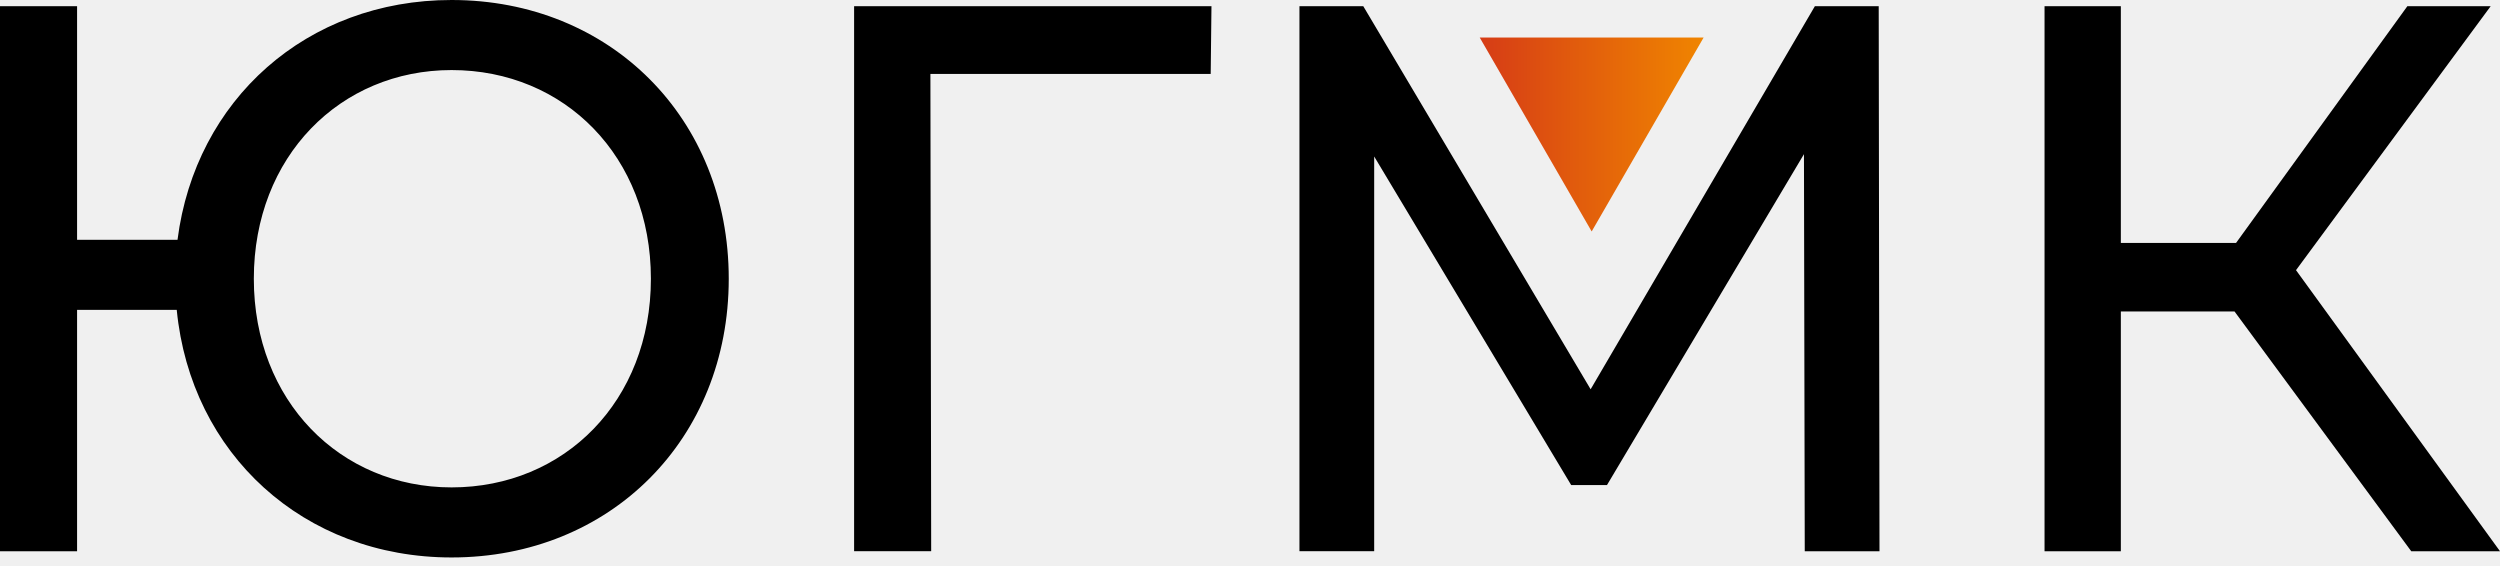
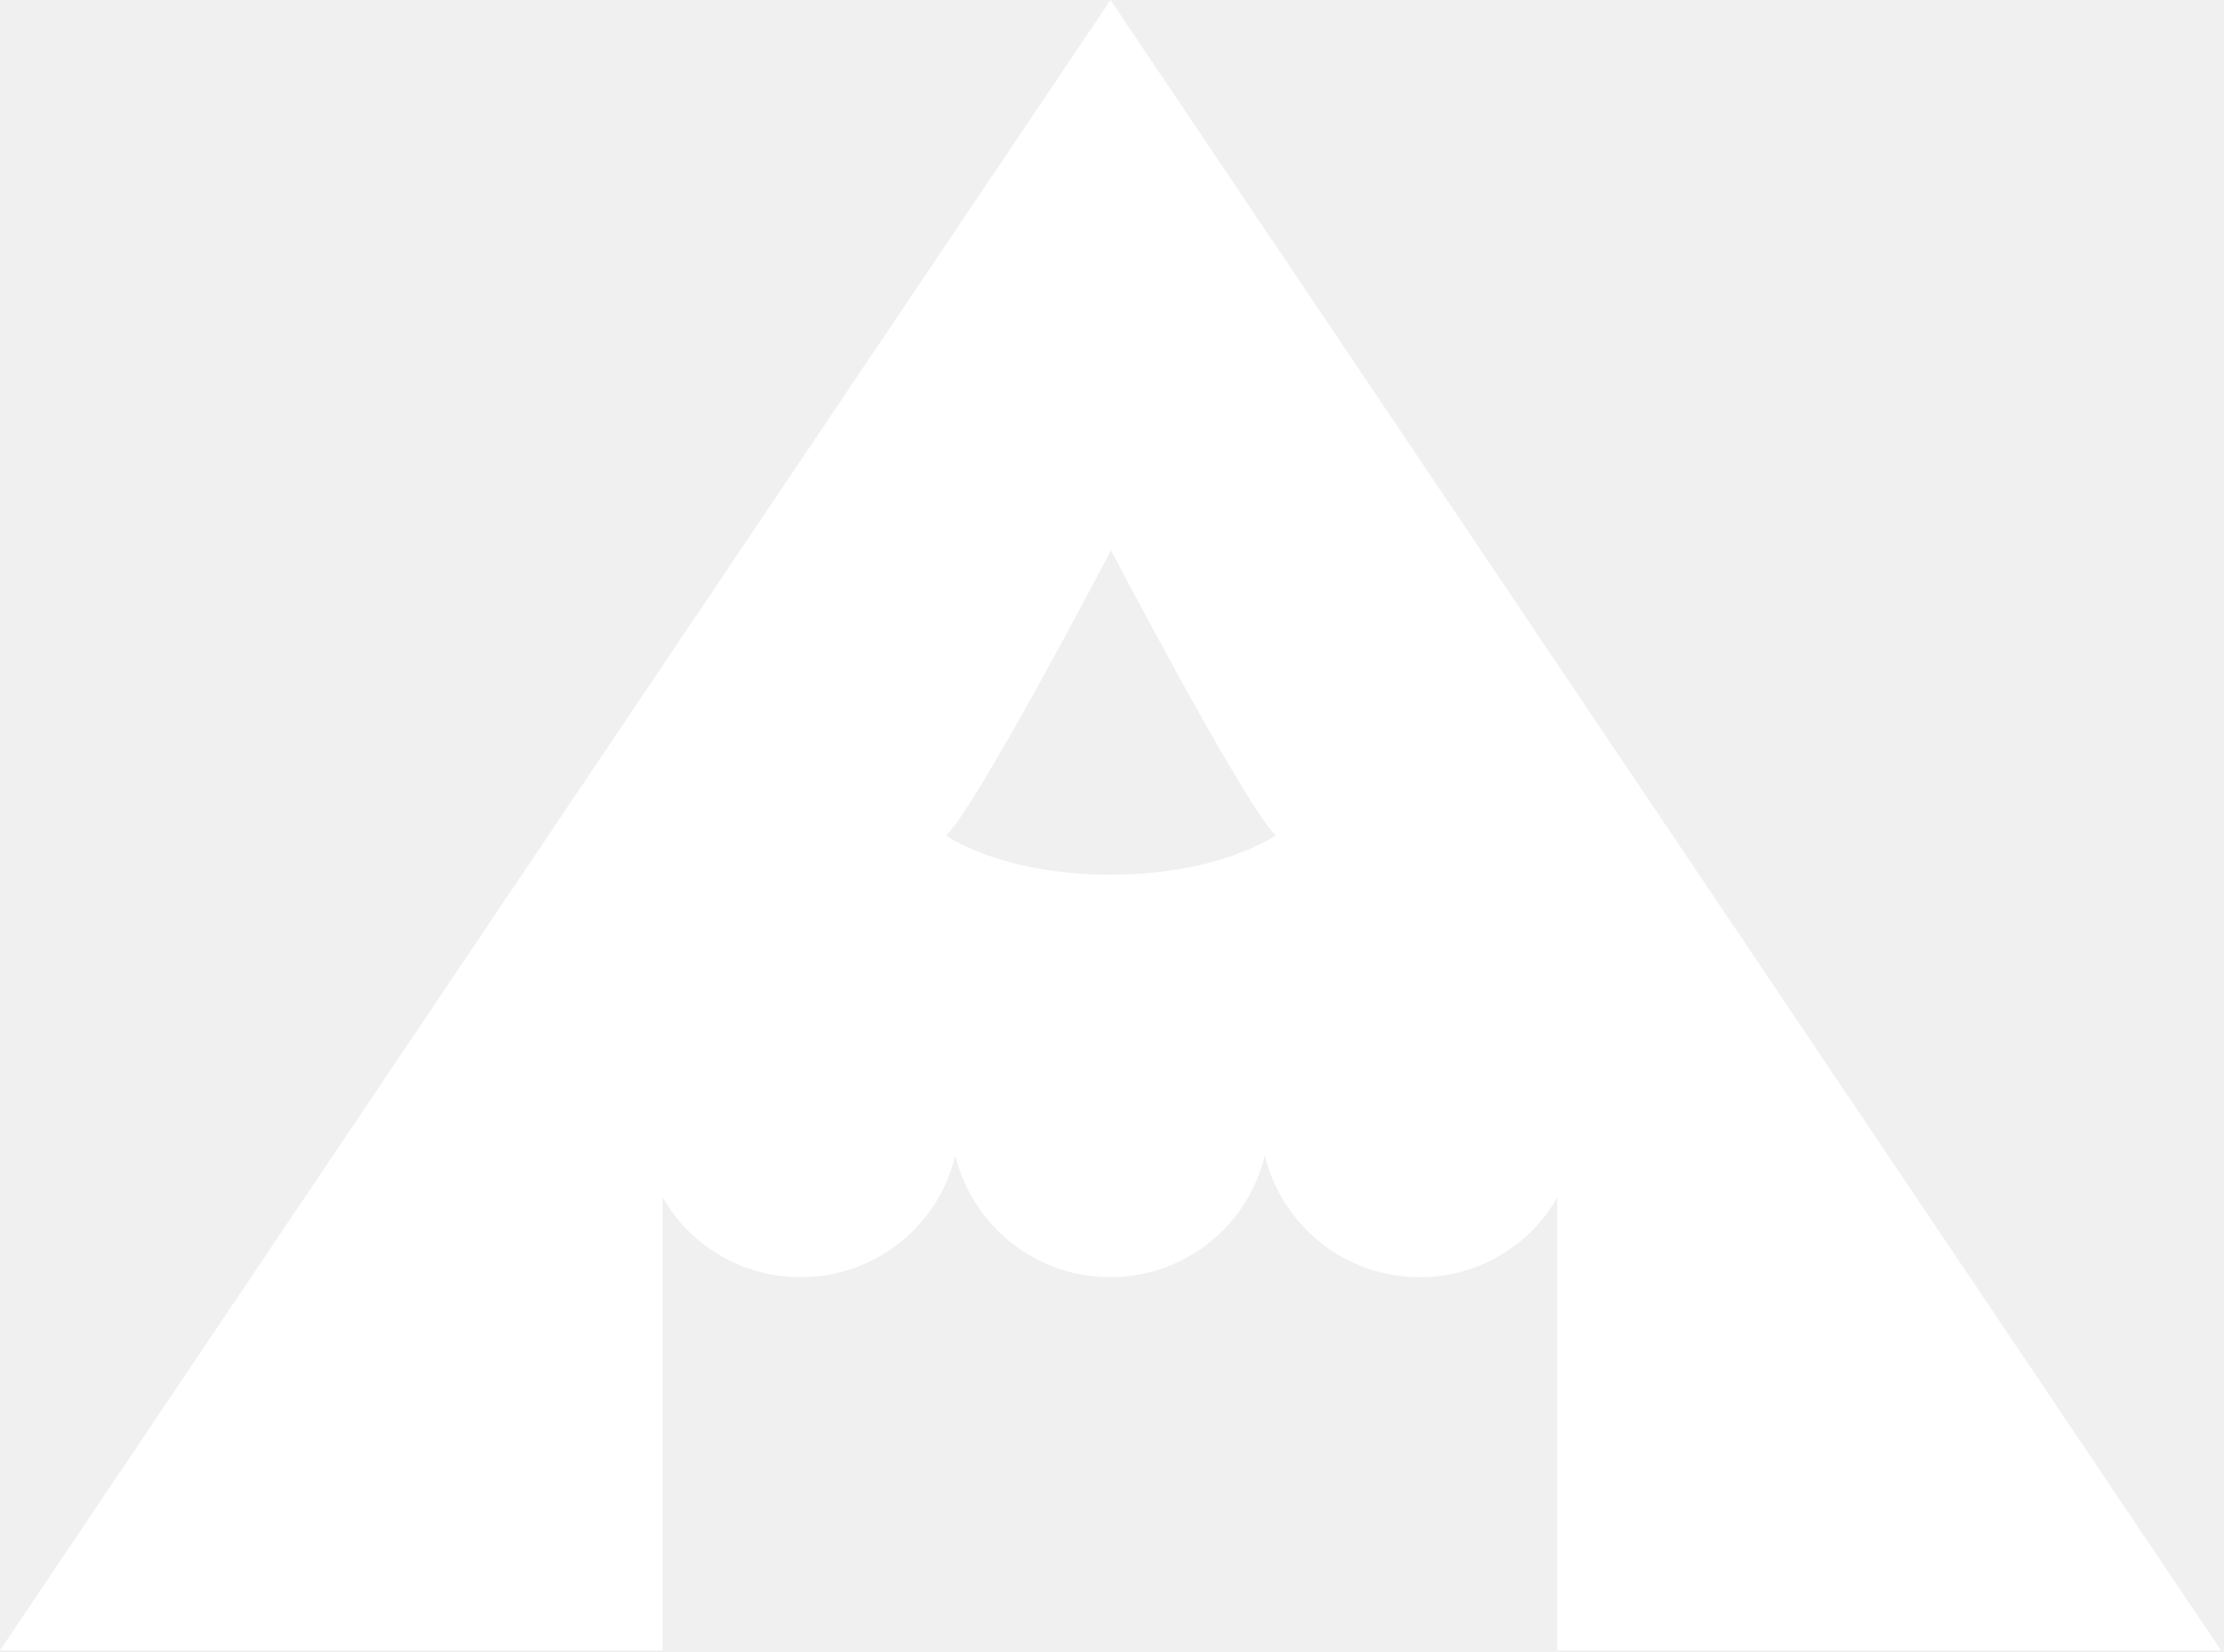
- <svg xmlns="http://www.w3.org/2000/svg" width="190" height="43" viewBox="0 0 190 43" fill="none">
-   <path d="M120.967 17.59L112.457 2.85H129.477L120.967 17.59Z" fill="url(#paint0_linear_43_40)" />
-   <path d="M55.385 21.184C55.385 33.373 46.391 42.367 34.32 42.367C23.077 42.367 14.498 34.497 13.432 23.55H5.858V41.894H0V0.473H5.858V18.225H13.491C14.852 7.574 23.314 0 34.32 0C46.391 0 55.385 8.994 55.385 21.184ZM49.468 21.184C49.468 11.894 42.9 5.325 34.32 5.325C25.858 5.325 19.291 11.894 19.291 21.184C19.291 30.473 25.859 37.042 34.32 37.042C42.9 37.042 49.468 30.473 49.468 21.184Z" fill="black" />
-   <path d="M92.013 5.621H70.711L70.77 41.893H64.912V0.473H92.072L92.013 5.621Z" fill="black" />
-   <path d="M137.161 41.894L137.101 11.716L122.131 36.864H119.409L104.438 11.893V41.893H98.758V0.473H103.61L120.888 29.585L137.929 0.473H142.782L142.841 41.894H137.161Z" fill="black" />
-   <path d="M169.822 23.669H161.184V41.894H155.385V0.473H161.184V18.461H169.941L182.958 0.473H189.29L174.497 20.532L190 41.894H183.254L169.822 23.669Z" fill="black" />
-   <defs>
-     <linearGradient id="paint0_linear_43_40" x1="112.457" y1="10.22" x2="129.476" y2="10.22" gradientUnits="userSpaceOnUse">
-       <stop stop-color="#D63C16" />
-       <stop offset="1" stop-color="#F08500" />
-     </linearGradient>
-   </defs>
+ <svg xmlns="http://www.w3.org/2000/svg" width="447" height="332" viewBox="0 0 447 332" fill="none">
+   <path fill-rule="evenodd" clip-rule="evenodd" d="M313 331.7V240.7C307.5 250.3 297.2 256.7 285.3 256.7C270.2 256.7 257.6 246.2 254.2 232.2C250.9 246.3 238.2 256.7 223.1 256.7C208 256.7 195.4 246.2 192 232.2C188.7 246.3 176 256.7 160.9 256.7C149.1 256.7 138.7 250.3 133.2 240.7V331.7H0L223.2 0L446.4 331.7H313ZM223.2 175.8C245.3 175.8 256.4 167.9 256.4 167.9C253.3 164.9 245 150.6 237.5 137C230 123.4 223.3 110.6 223.3 110.6C223.3 110.6 216.6 123.4 209.1 137C201.6 150.6 193.3 164.9 190.2 167.9C190 167.9 201.1 175.8 223.2 175.8Z" fill="white" />
</svg>
